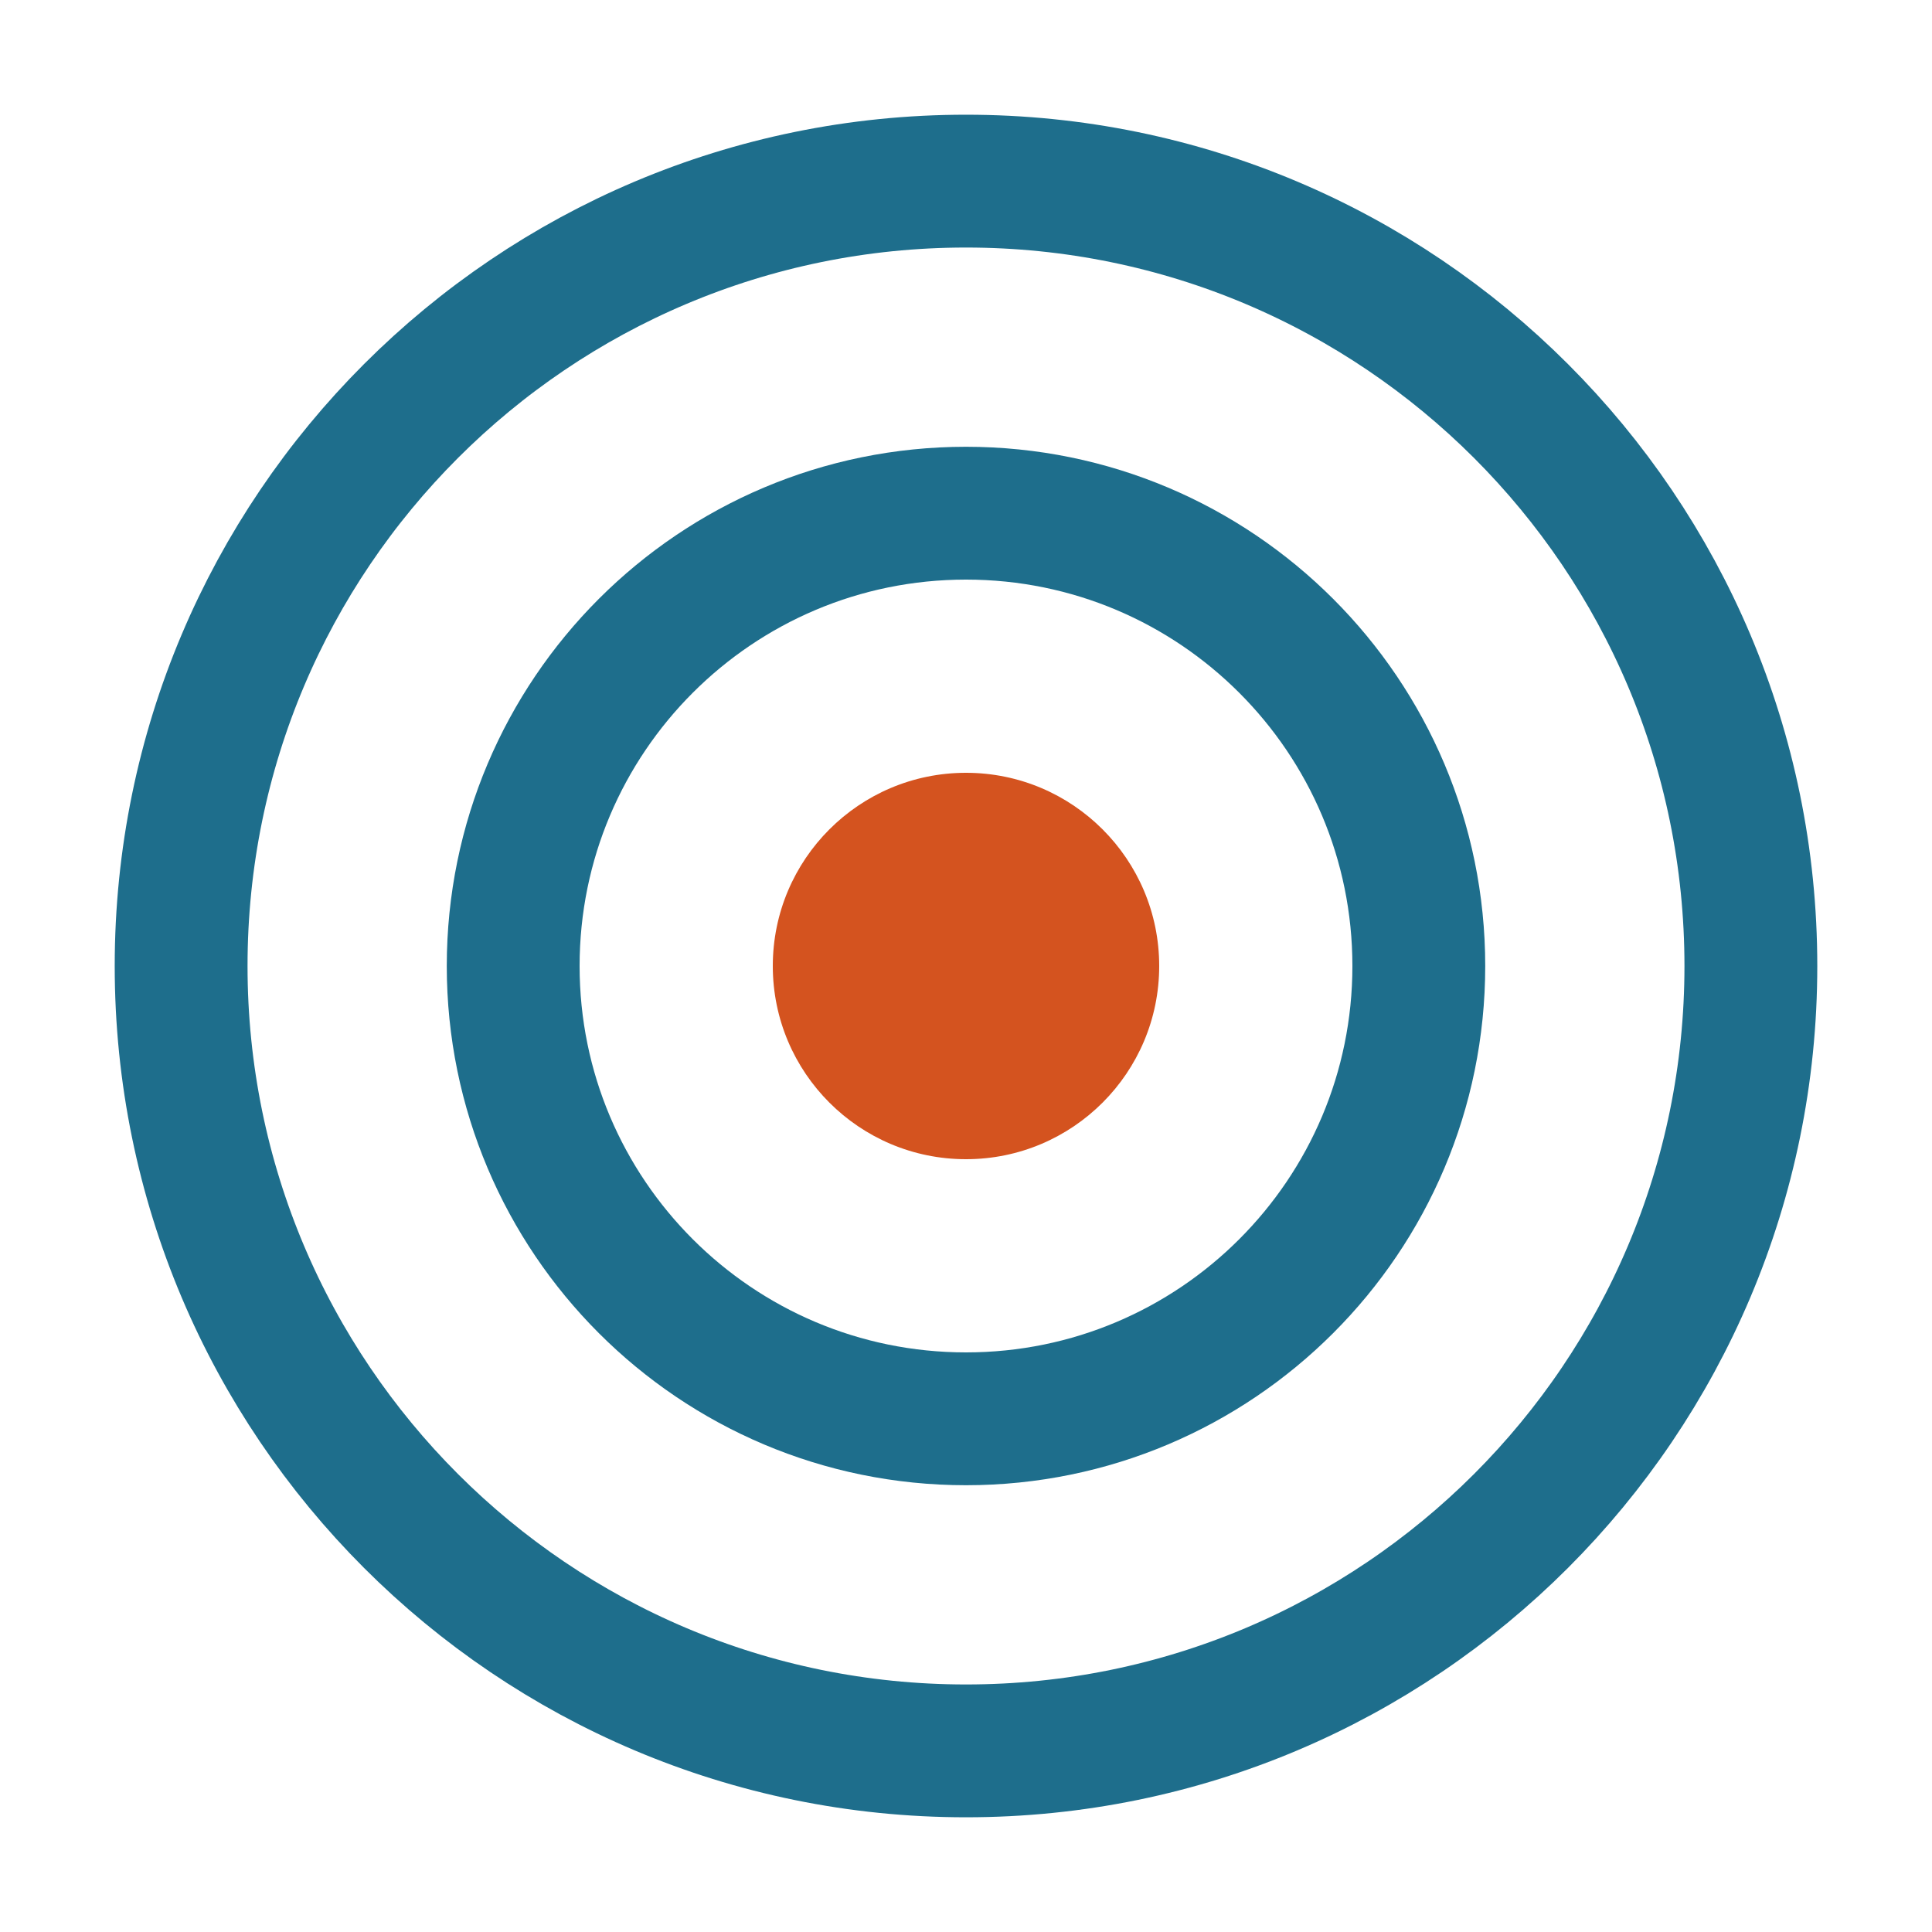
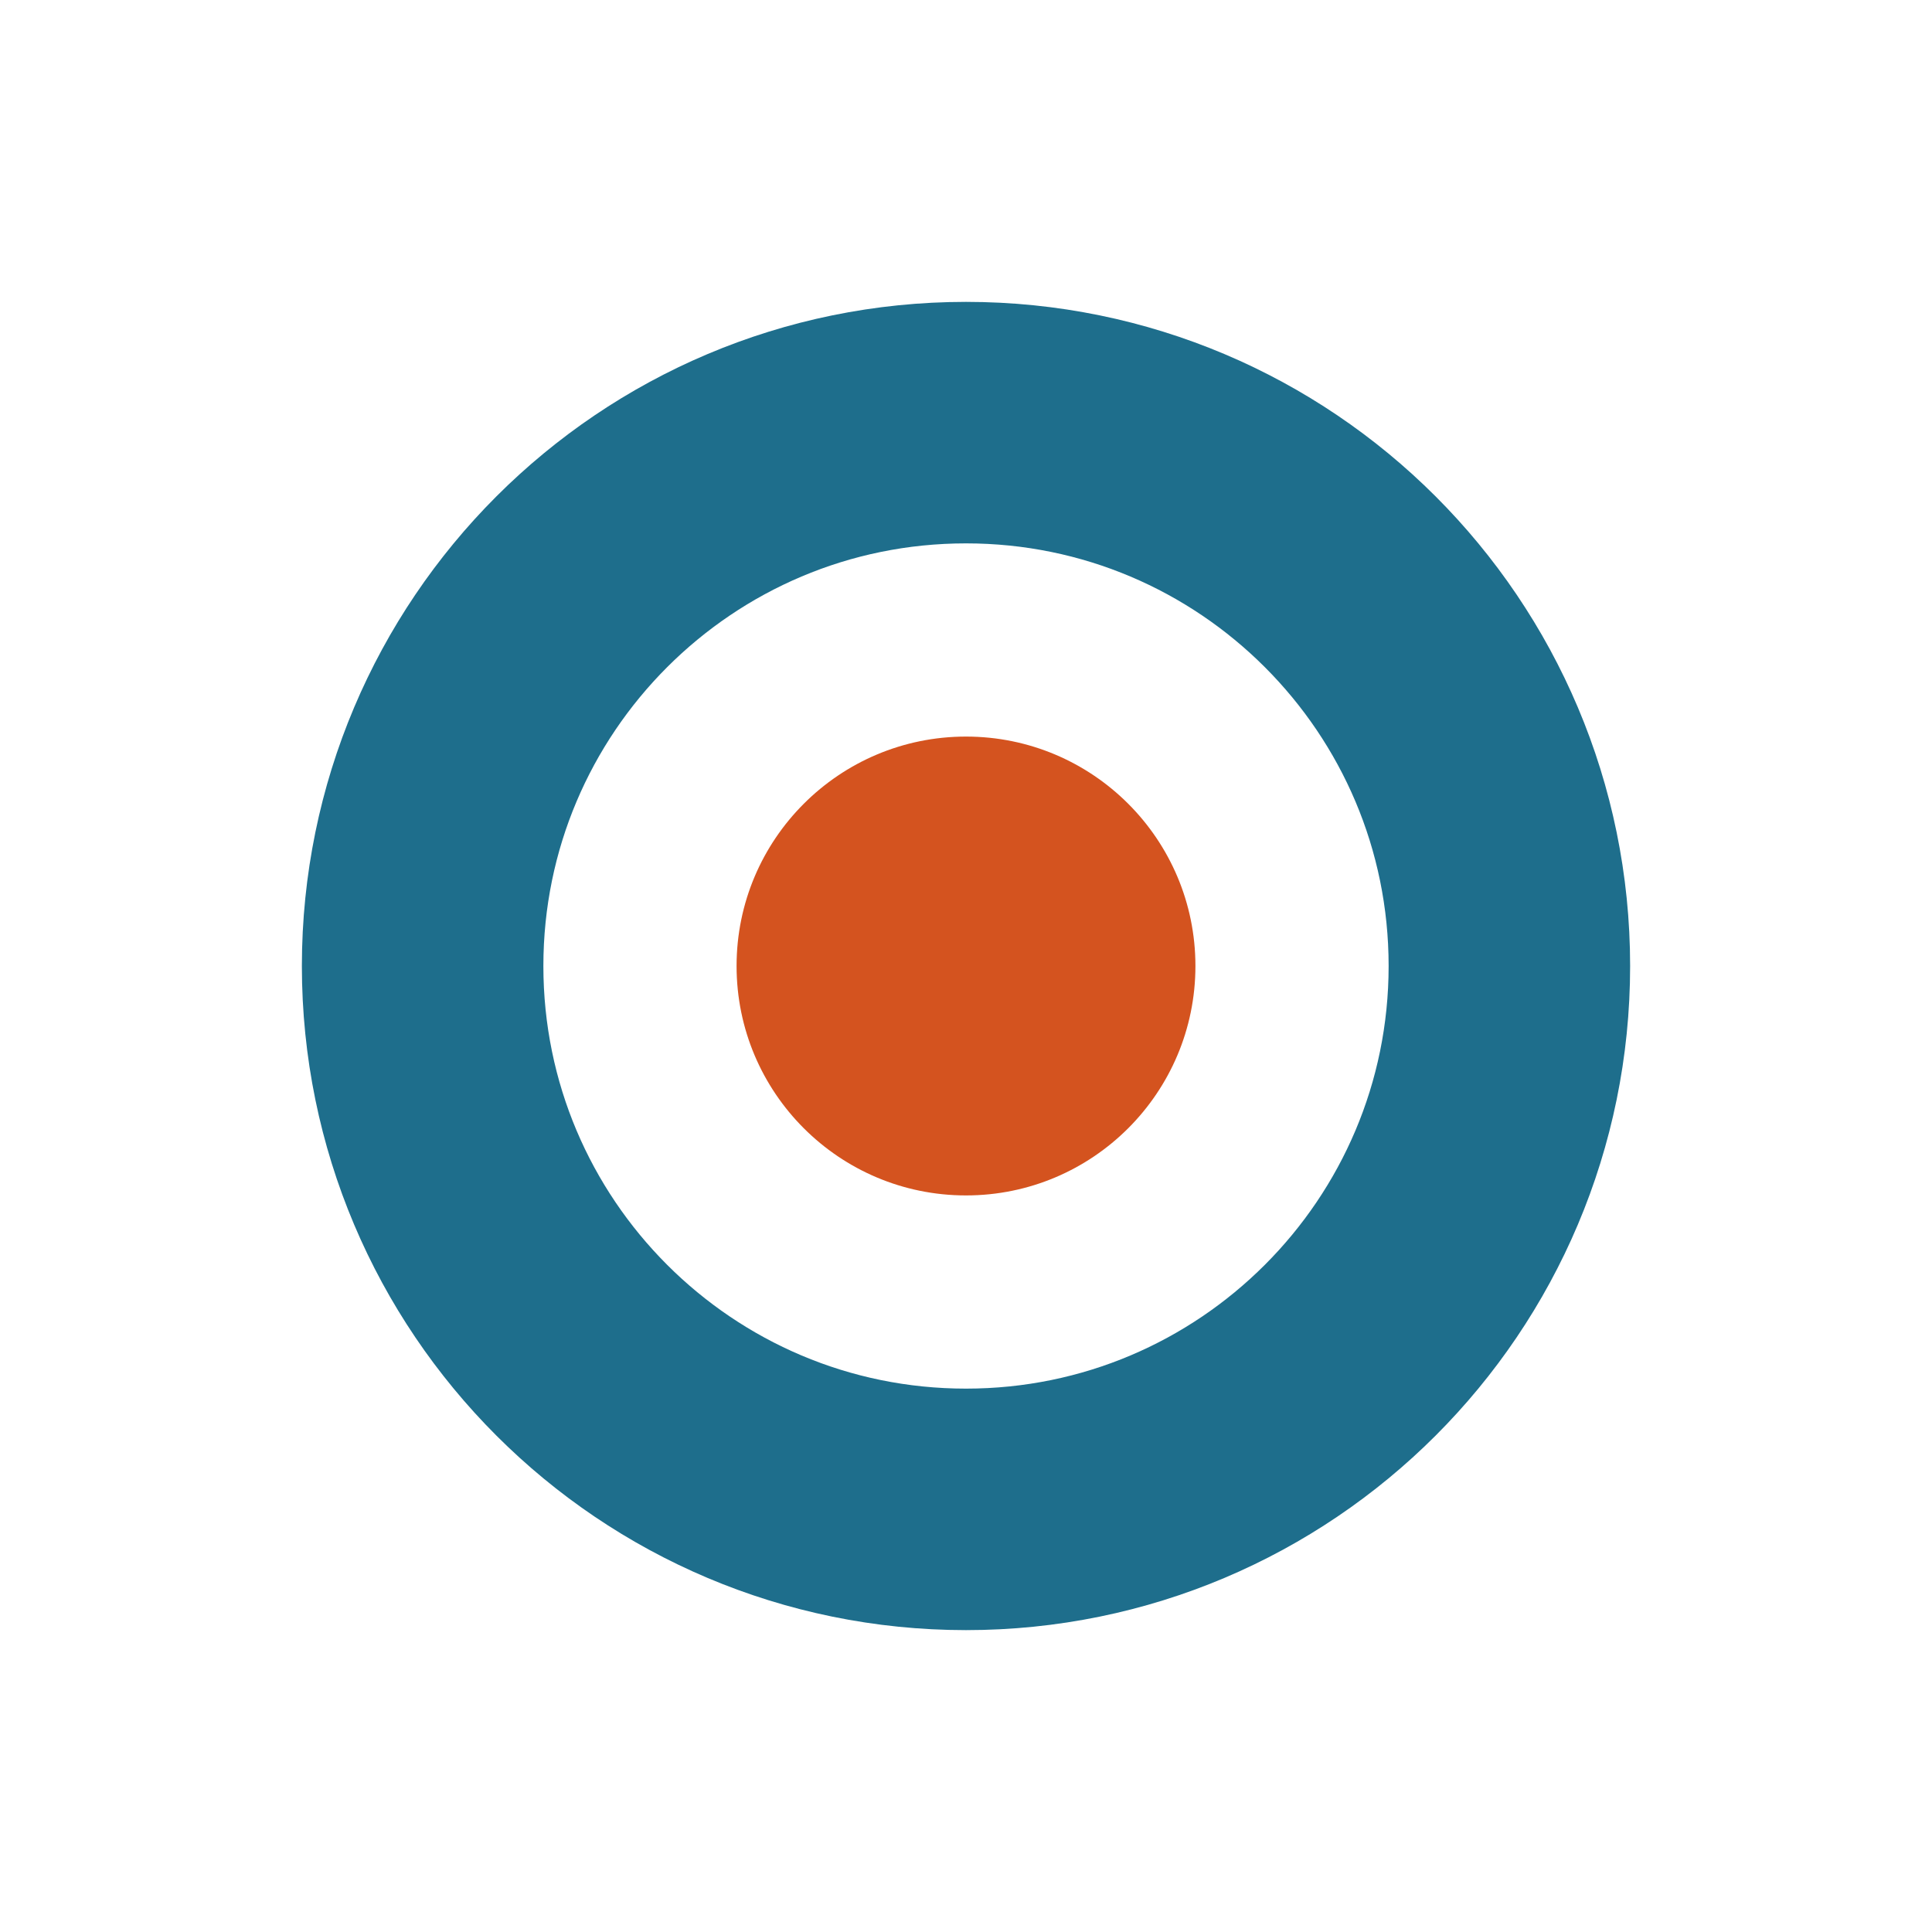
<svg xmlns="http://www.w3.org/2000/svg" viewBox="0 0 32 32" role="img" aria-label="fmsonar">
  <style>@media (prefers-color-scheme:dark){.r{stroke:#57B2CC}}</style>
-   <circle class="r" cx="16" cy="16" r="13" fill="none" stroke="#1E6E8C" stroke-width="2.2" />
-   <circle class="r" cx="16" cy="16" r="7.5" fill="none" stroke="#1E6E8C" stroke-width="2.2" />
-   <circle cx="16" cy="16" r="3.2" fill="#D4531F" />
+   <circle class="r" cx="16" cy="16" r="9" fill="none" stroke="#1E6E8C" stroke-width="4.0" />
+   <circle cx="16" cy="16" r="3.8" fill="#D4531F" />
</svg>
